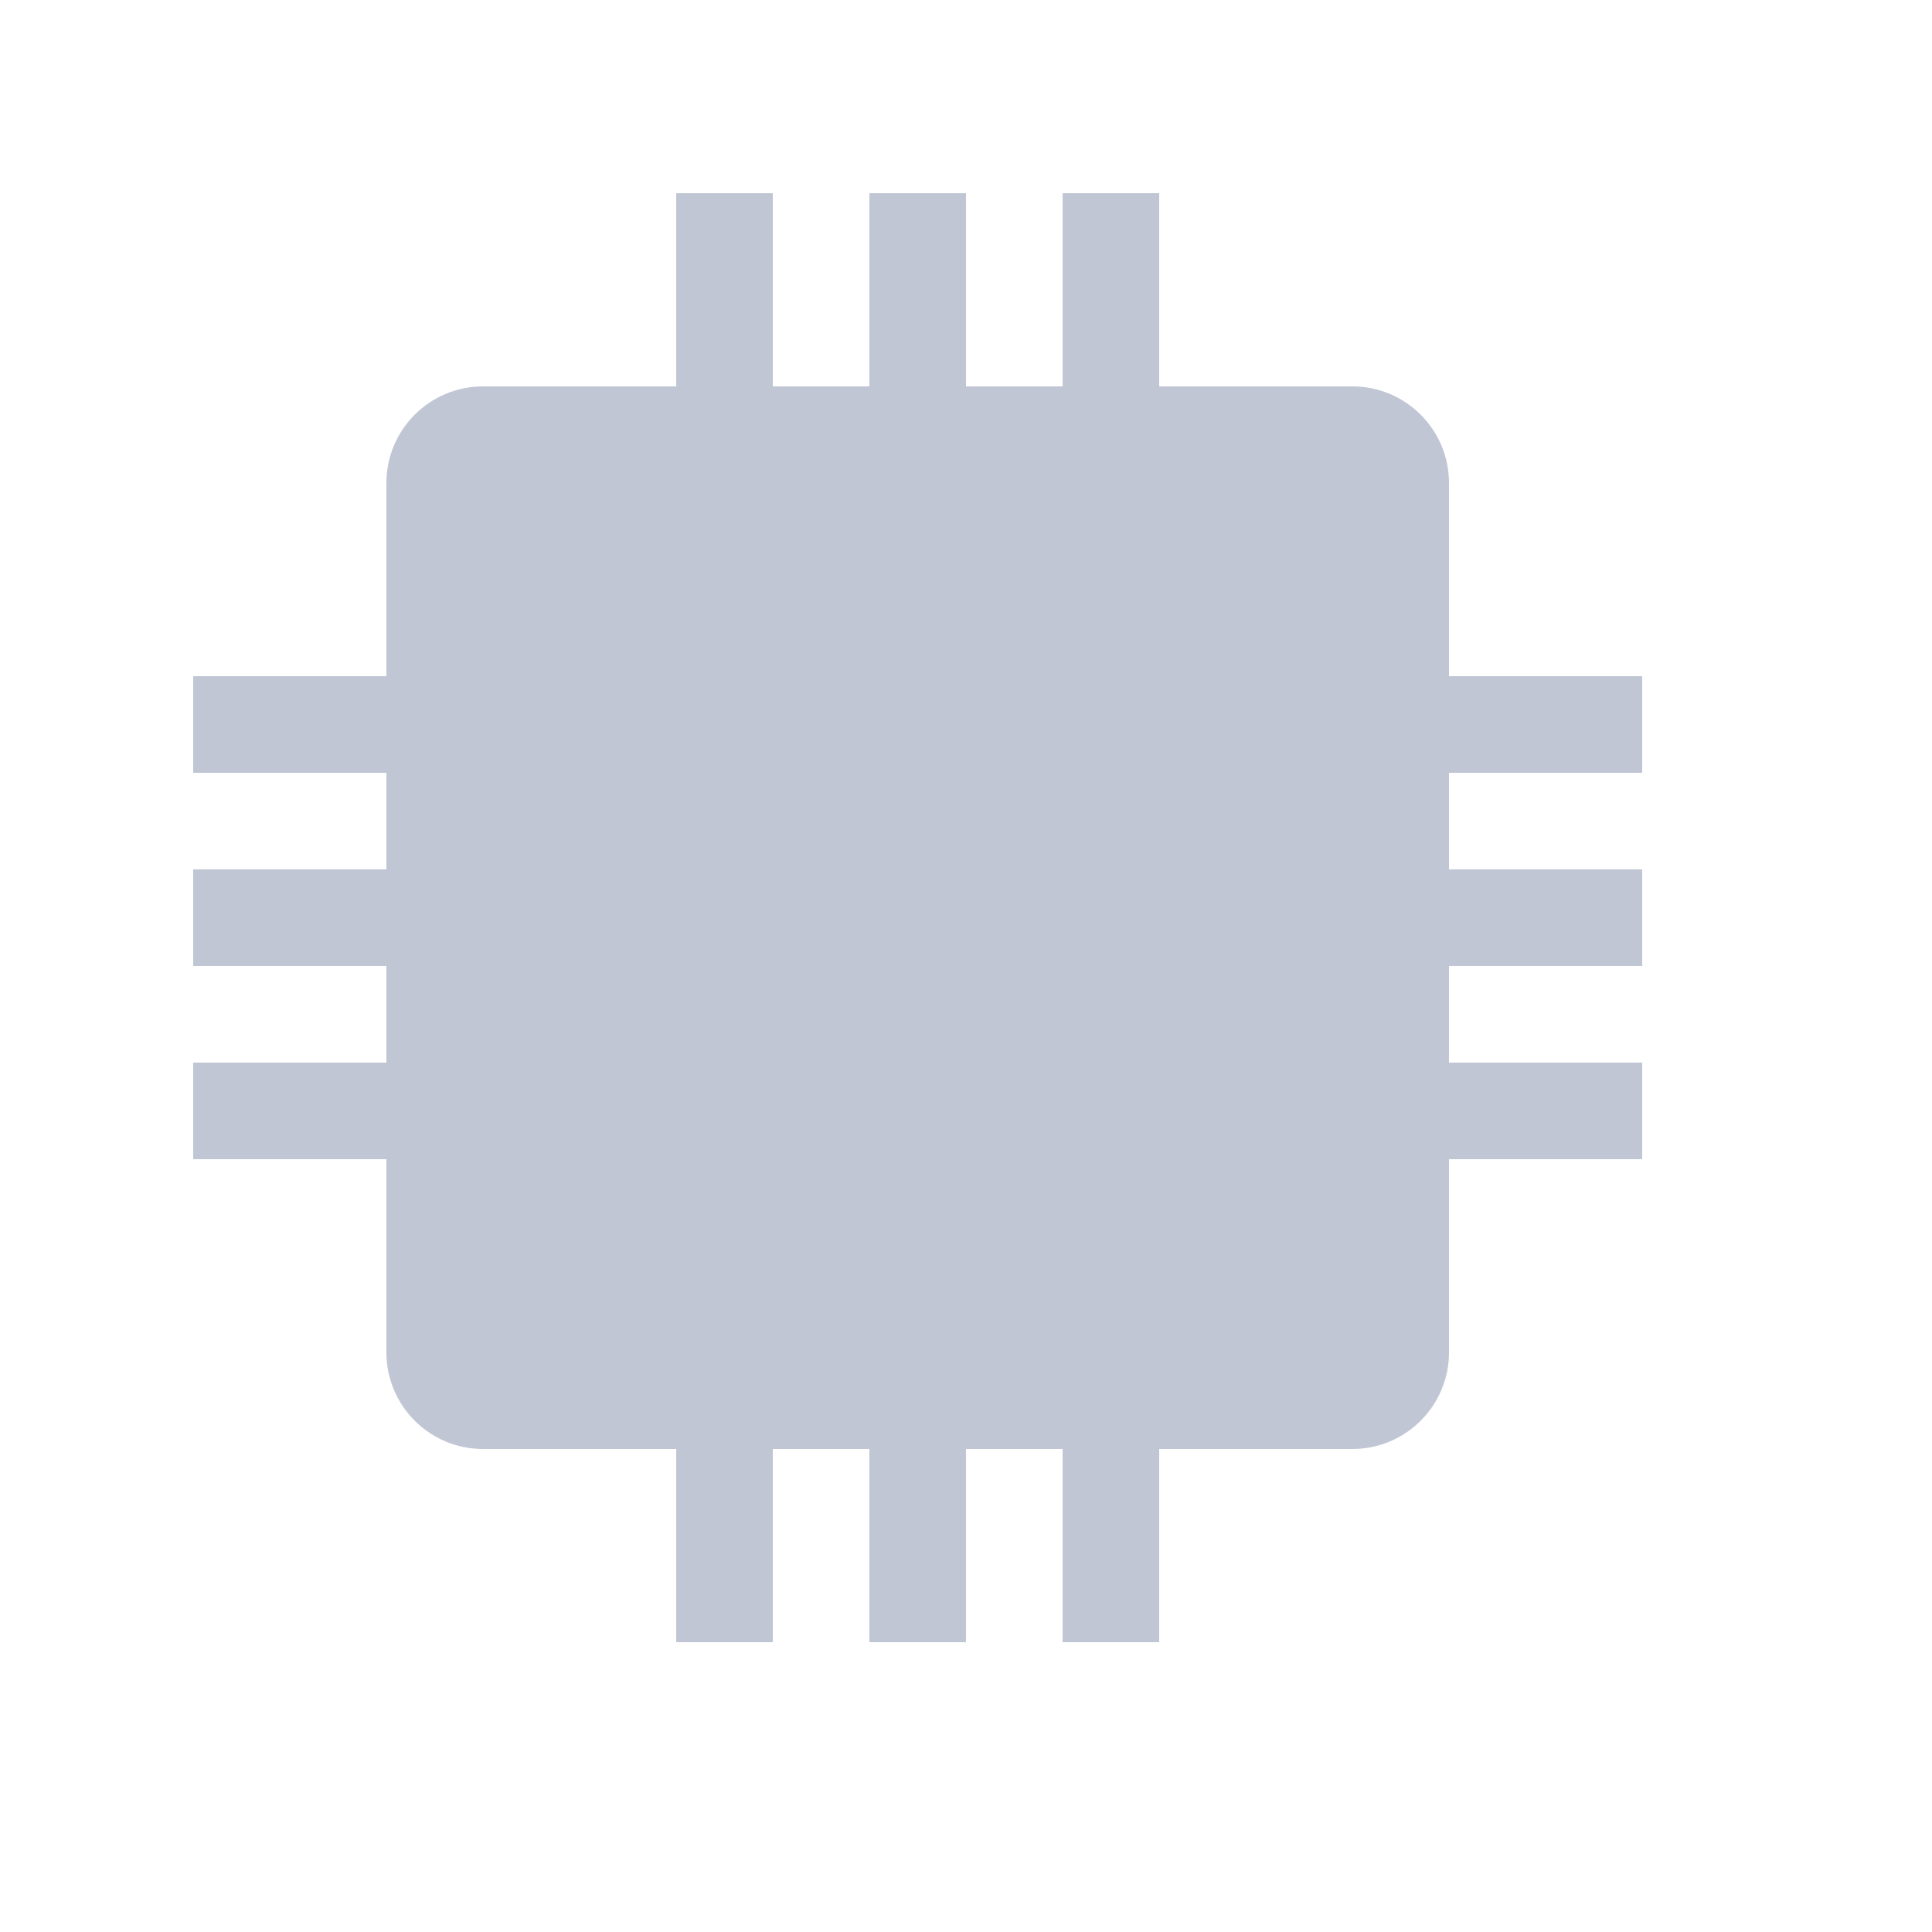
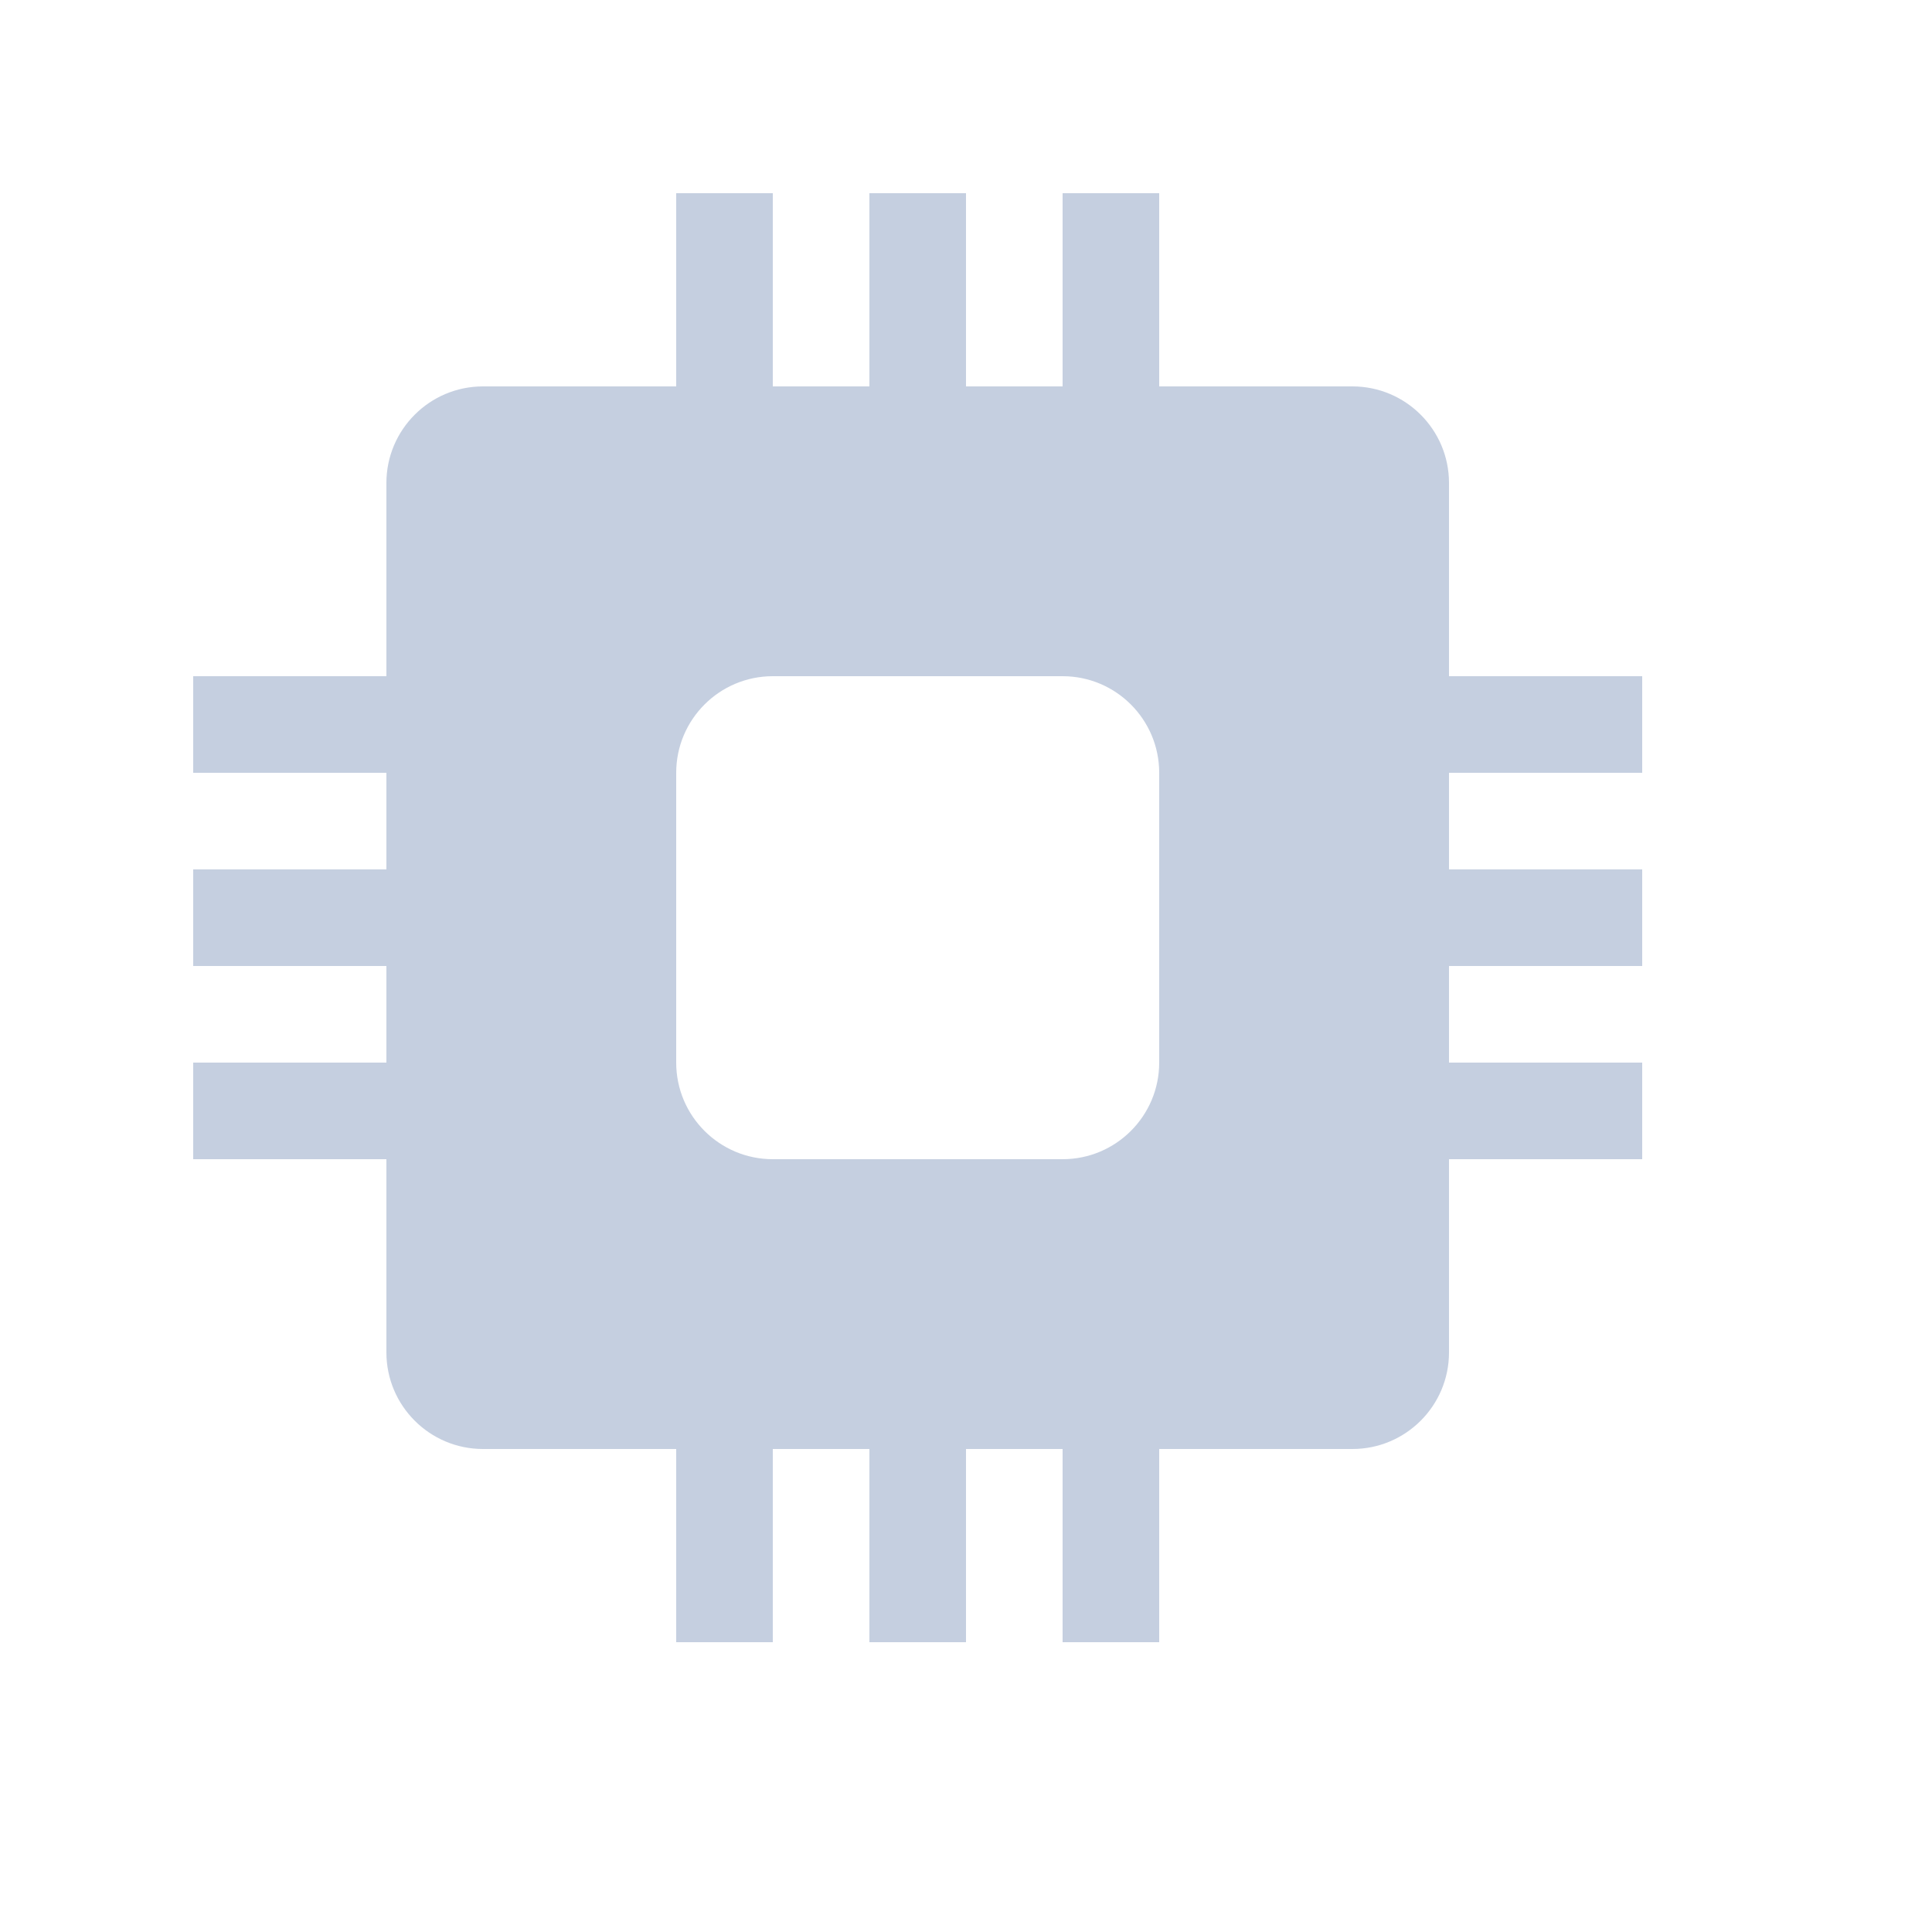
<svg xmlns="http://www.w3.org/2000/svg" width="20px" height="20px" viewBox="0 0 20 20" version="1.1">
  <g id="处理器" stroke="none" stroke-width="1" fill="none" fill-rule="evenodd">
-     <g id="编组" transform="translate(2, 2)" fill="#C0C6D4">
-       <path d="M3,2 L12,2 C12.552,2 13,2.448 13,3 L13,12 C13,12.552 12.552,13 12,13 L3,13 C2.448,13 2,12.552 2,12 L2,3 C2,2.448 2.448,2 3,2 Z" id="矩形" />
+     <g id="编组" transform="translate(2, 2)" fill="#C5CFE0">
+       <path d="M12,2 C12.552,2 13,2.448 13,3 L13,12 C13,12.552 12.552,13 12,13 L3,13 C2.448,13 2,12.552 2,12 L2,3 C2,2.448 2.448,2 3,2 L12,2 Z M9,5 L6,5 C5.448,5 5,5.448 5,6 L5,6 L5,9 C5,9.552 5.448,10 6,10 L6,10 L9,10 C9.552,10 10,9.552 10,9 L10,9 L10,6 C10,5.448 9.552,5 9,5 L9,5 Z" id="形状结合" />
      <rect id="矩形" x="12" y="7" width="3" height="1" />
      <rect id="矩形备份-6" transform="translate(7.5, 13.5) rotate(-270) translate(-7.5, -13.5) " x="6" y="13" width="3" height="1" />
      <rect id="矩形备份-3" x="0" y="7" width="3" height="1" />
      <rect id="矩形备份-7" transform="translate(7.5, 1.5) rotate(-270) translate(-7.5, -1.5) " x="6" y="1" width="3" height="1" />
      <rect id="矩形备份" x="12" y="5" width="3" height="1" />
      <rect id="矩形备份-8" transform="translate(9.5, 13.5) rotate(-270) translate(-9.5, -13.5) " x="8" y="13" width="3" height="1" />
      <rect id="矩形备份-4" x="0" y="5" width="3" height="1" />
      <rect id="矩形备份-9" transform="translate(9.5, 1.5) rotate(-270) translate(-9.5, -1.5) " x="8" y="1" width="3" height="1" />
      <rect id="矩形备份-2" x="12" y="9" width="3" height="1" />
      <rect id="矩形备份-10" transform="translate(5.5, 13.5) rotate(-270) translate(-5.5, -13.5) " x="4" y="13" width="3" height="1" />
      <rect id="矩形备份-5" x="0" y="9" width="3" height="1" />
      <rect id="矩形备份-11" transform="translate(5.5, 1.5) rotate(-270) translate(-5.5, -1.5) " x="4" y="1" width="3" height="1" />
    </g>
  </g>
</svg>
